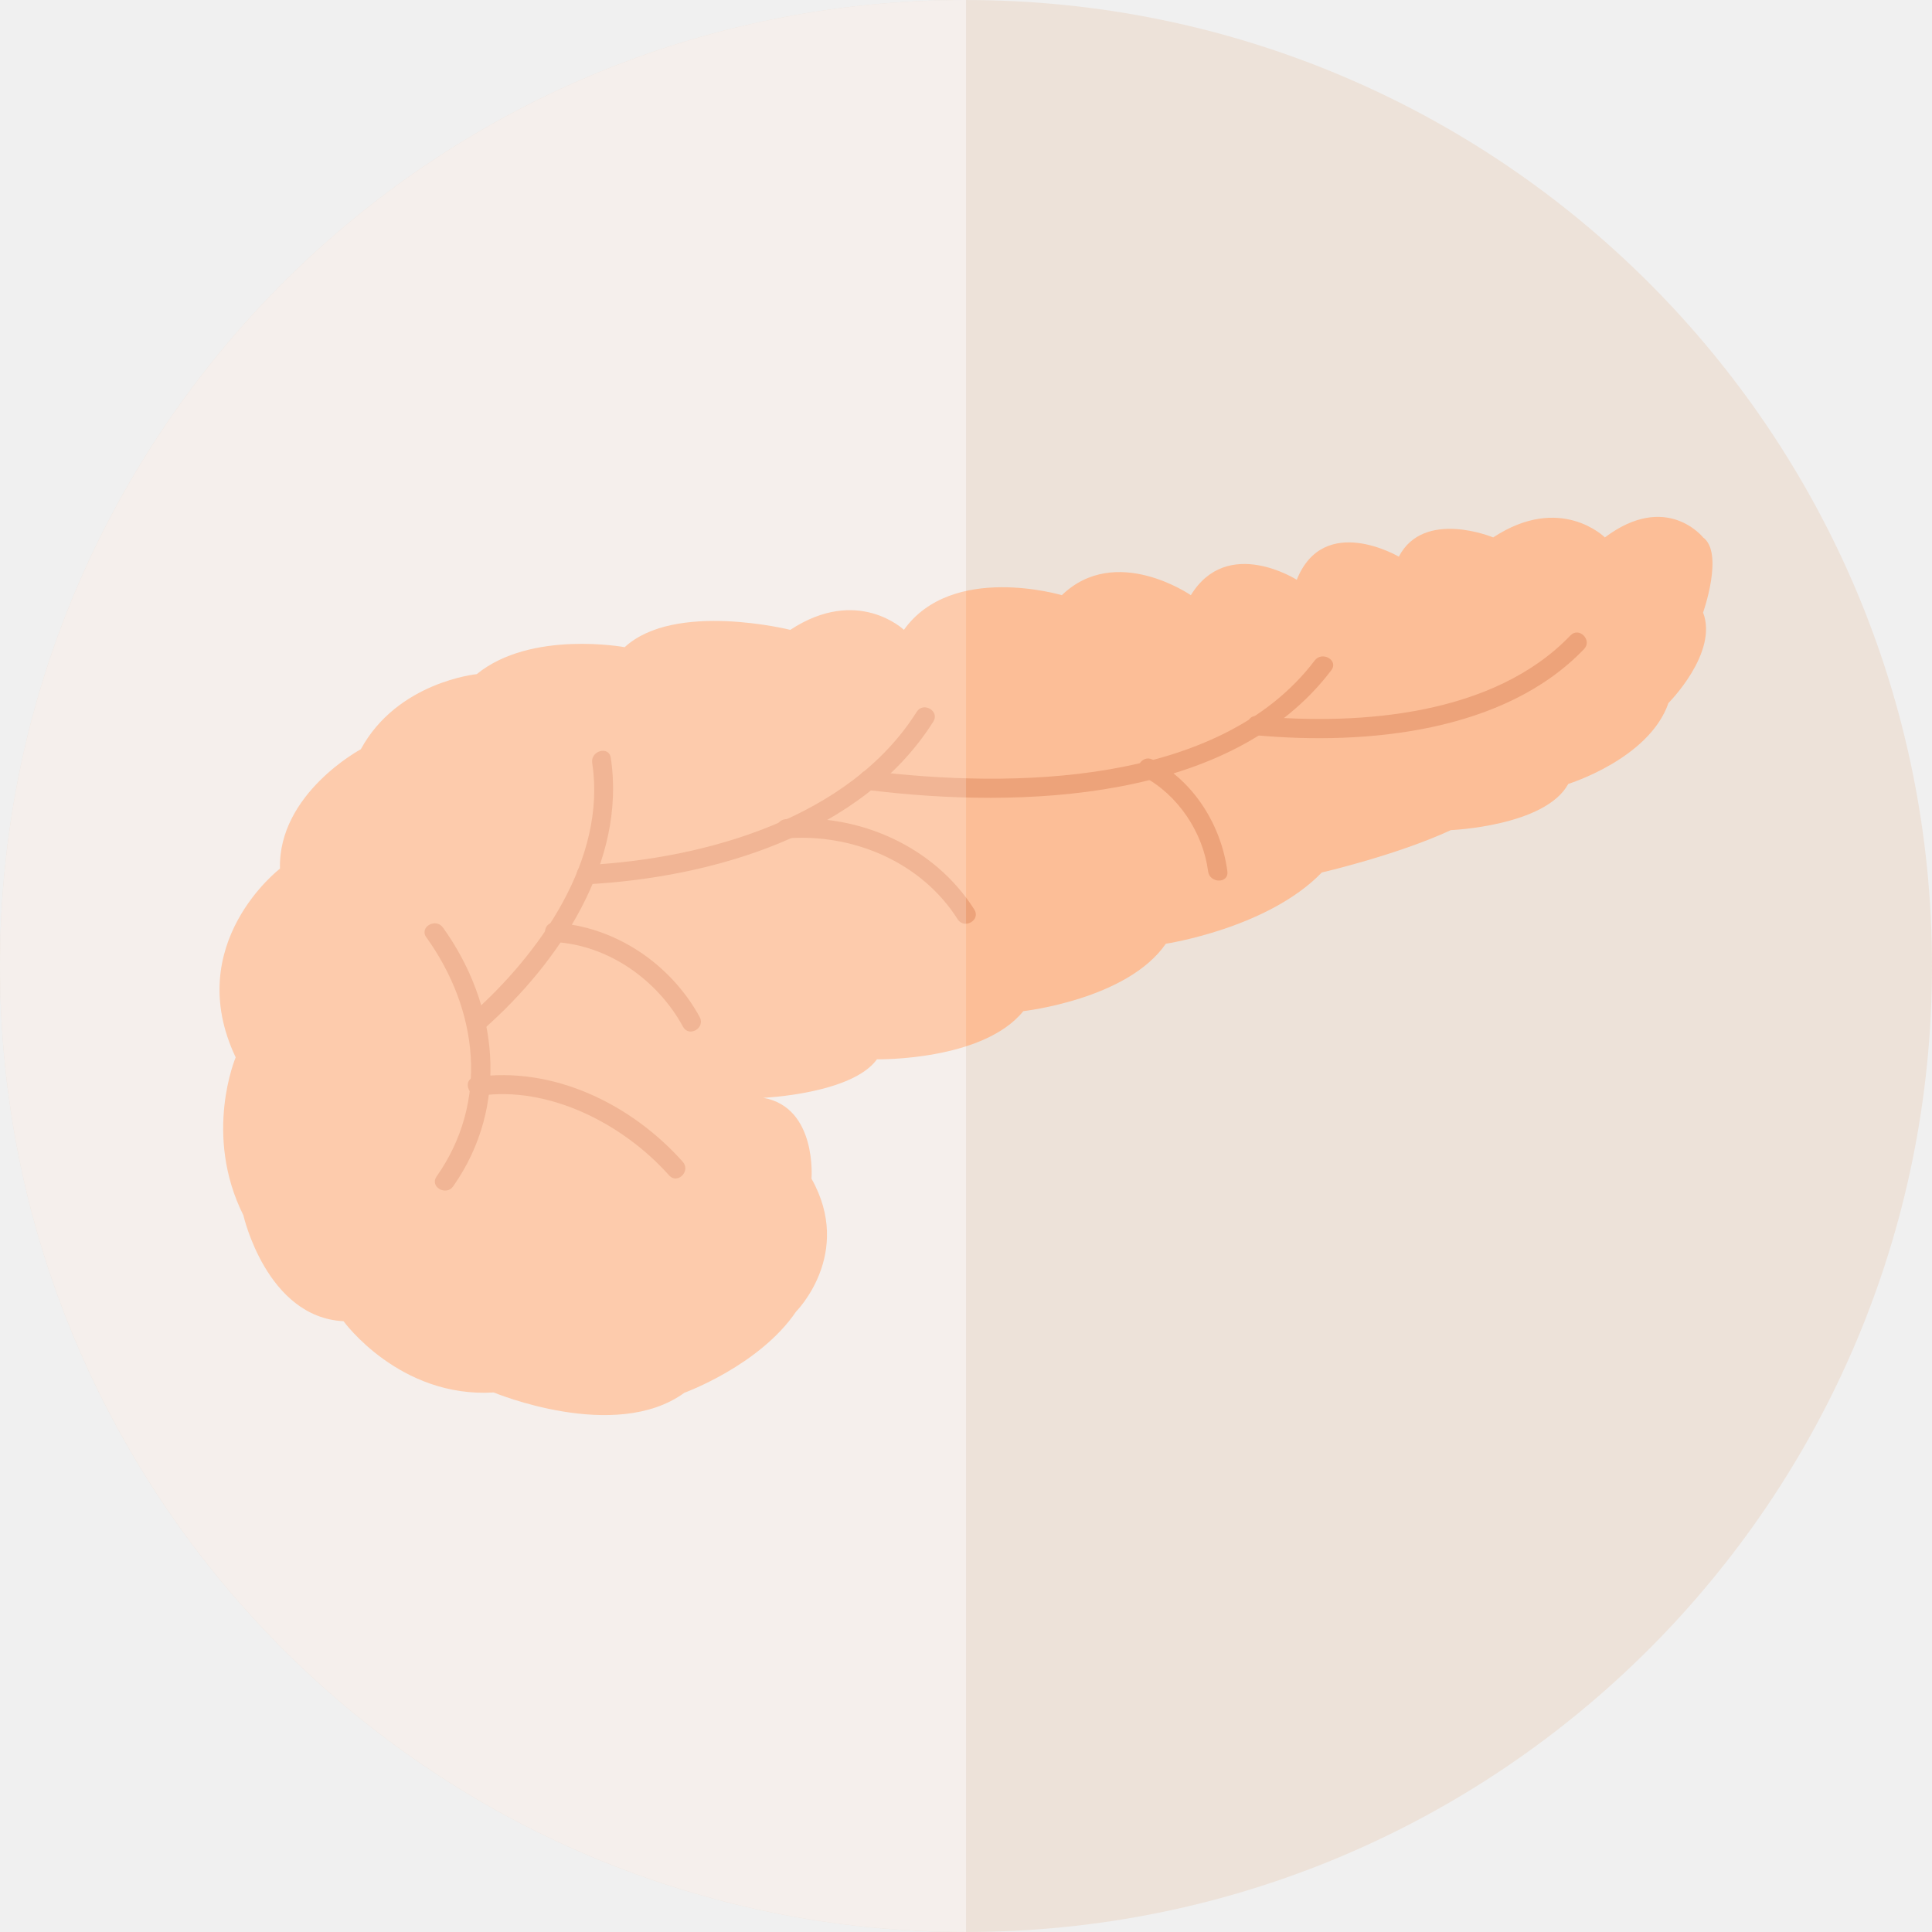
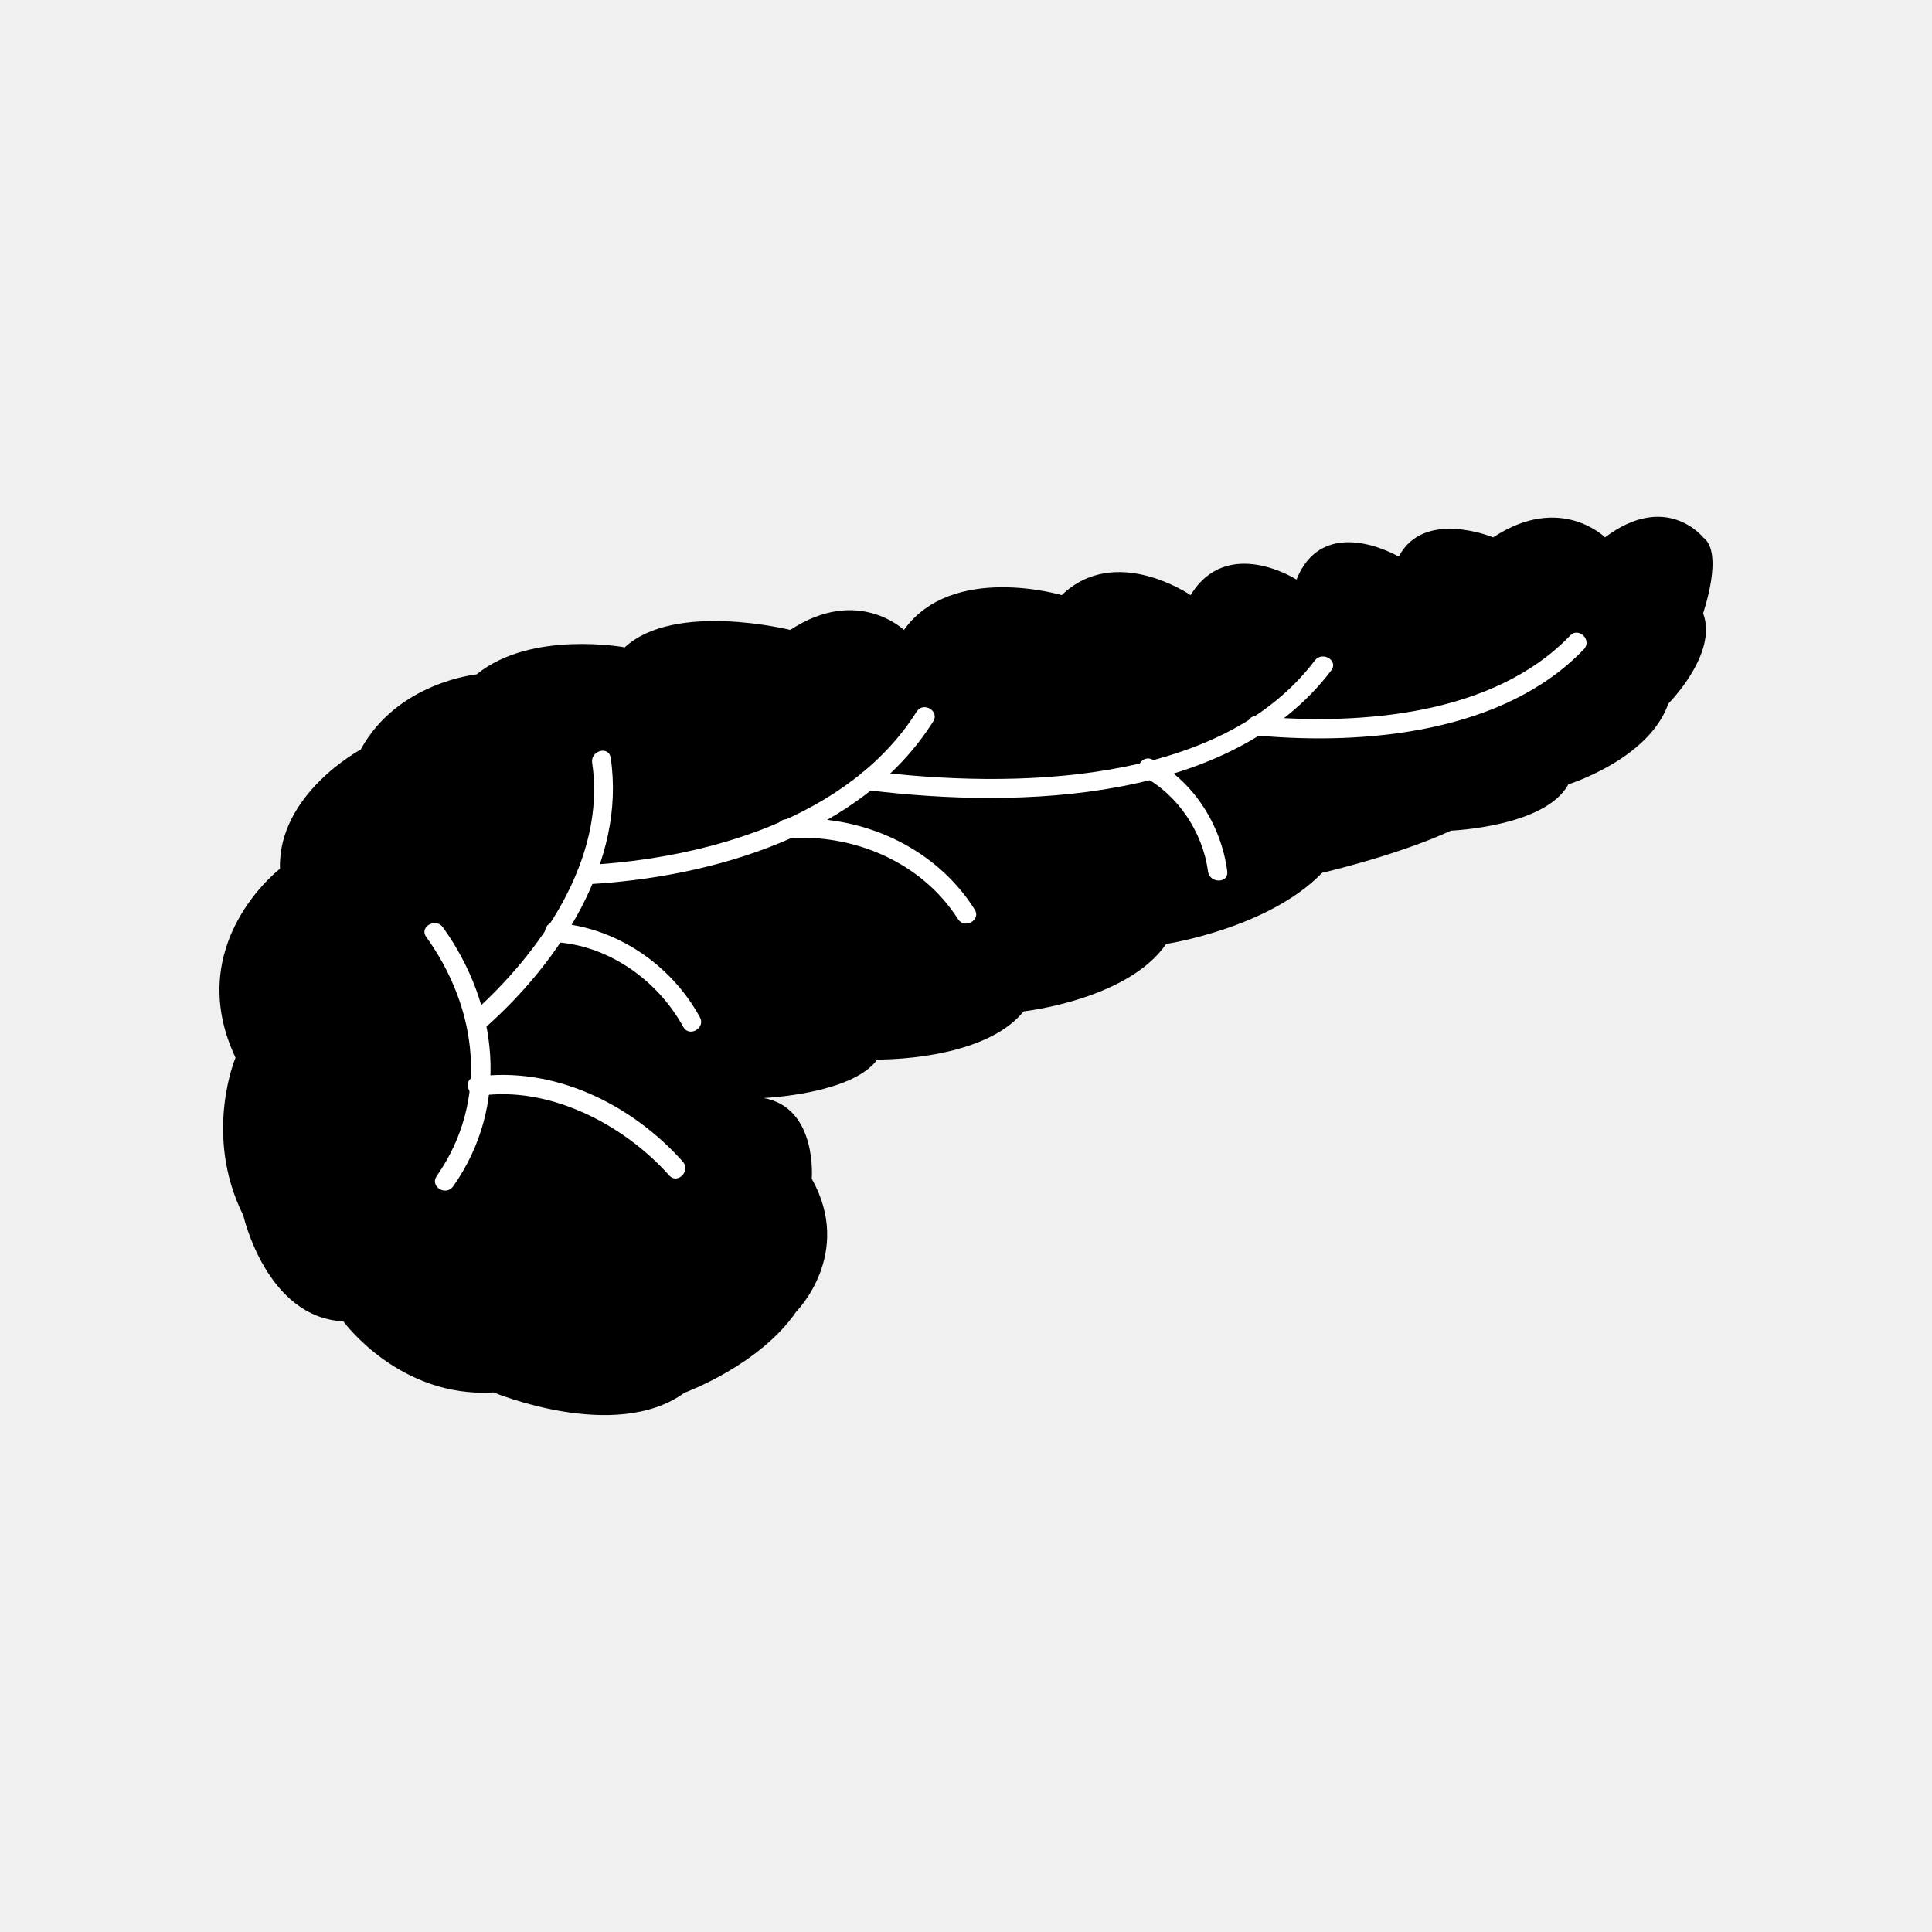
- <svg xmlns="http://www.w3.org/2000/svg" version="1.1" id="Layer_1" x="0px" y="0px" viewBox="0 0 521.704 521.704" style="enable-background:new 0 0 521.704 521.704;" xml:space="preserve">
+ <svg xmlns="http://www.w3.org/2000/svg" version="1.1" id="Layer_1" x="0px" y="0px" viewBox="0 0 521.7 521.7" style="enable-background:new 0 0 521.7 521.7;" xml:space="preserve">
+   <style type="text/css">
+ 	.st0{fill:#FFFFFF;}
+ </style>
  <g>
    <g>
      <g>
-         <circle style="fill:#EDE2D9;" cx="260.852" cy="260.854" r="260.85" />
-         <path style="fill:#F2EBE7;" d="M0.002,260.854c0,144.06,116.794,260.846,260.859,260.846V0C116.796,0,0.002,116.79,0.002,260.854     z" />
-       </g>
-       <g>
-         <path style="fill:#FCBE97;" d="M459.891,145.12c0,0-9.881-12.478-26.52,0c0,0-11.957-11.957-30.16,0     c0,0-18.724-7.796-25.482,5.199c0,0-20.279-11.957-27.559,6.241c0,0-18.72-11.957-28.601,4.161c0,0-20.283-14.042-34.842,0     c0,0-29.643-8.843-42.639,9.36c0,0-12.478-11.957-30.681,0c0,0-31.203-7.801-44.723,4.682c0,0-25.301-4.682-39.951,7.279     c0,0-21.412,2.076-31.293,20.279c0,0-22.364,11.957-21.838,32.241c0,0-26.52,20.279-11.957,50.961c0,0-8.843,20.8,2.076,42.639     c0,0,6.241,27.559,27.042,28.605c0,0,15.08,20.8,40.558,19.241c0,0,32.762,13.693,51.482,0.086c0,0,20.283-7.366,30.165-21.925     c0,0,15.597-15.601,4.161-35.885c0,0,1.559-19.241-13.004-21.838c0,0,23.923-1.038,30.681-10.398c0,0,28.601,0.517,39.52-13.004     c0,0,28.084-3.123,38.486-18.203c0,0,27.559-4.161,42.117-19.241c0,0,20.283-4.682,34.842-11.44c0,0,25.482-1.038,31.719-12.478     c0,0,21.843-6.758,27.042-21.838c0,0,13.521-13.521,9.36-24.44C459.891,165.403,465.599,149.285,459.891,145.12z" />
+         <path d="M459.9,145.1c0,0-9.9-12.5-26.5,0c0,0-12-12-30.2,0c0,0-18.7-7.8-25.5,5.2c0,0-20.3-12-27.6,6.2c0,0-18.7-12-28.6,4.2     c0,0-20.3-14-34.8,0c0,0-29.6-8.8-42.6,9.4c0,0-12.5-12-30.7,0c0,0-31.2-7.8-44.7,4.7c0,0-25.3-4.7-40,7.3     c0,0-21.4,2.1-31.3,20.3c0,0-22.4,12-21.8,32.2c0,0-26.5,20.3-12,51c0,0-8.8,20.8,2.1,42.6c0,0,6.2,27.6,27,28.6     c0,0,15.1,20.8,40.6,19.2c0,0,32.8,13.7,51.5,0.1c0,0,20.3-7.4,30.2-21.9c0,0,15.6-15.6,4.2-35.9c0,0,1.6-19.2-13-21.8     c0,0,23.9-1,30.7-10.4c0,0,28.6,0.5,39.5-13c0,0,28.1-3.1,38.5-18.2c0,0,27.6-4.2,42.1-19.2c0,0,20.3-4.7,34.8-11.4     c0,0,25.5-1,31.7-12.5c0,0,21.8-6.8,27-21.8c0,0,13.5-13.5,9.4-24.4C459.9,165.4,465.6,149.3,459.9,145.1z" />
        <g>
-           <path style="fill:#EDA37A;" d="M122.374,320.344c15.27-21.726,12.224-49.005-2.77-69.883c-1.943-2.696-6.452-0.103-4.493,2.623      c14.016,19.525,17.036,44.331,2.77,64.632C115.956,320.468,120.47,323.066,122.374,320.344L122.374,320.344z" />
+           <path class="st0" d="M122.4,320.3c15.3-21.7,12.2-49-2.8-69.9c-1.9-2.7-6.5-0.1-4.5,2.6c14,19.5,17,44.3,2.8,64.6      C116,320.5,120.5,323.1,122.4,320.3L122.4,320.3z" />
        </g>
        <g>
-           <path style="fill:#EDA37A;" d="M130.731,277.787c20.305-17.94,38.443-45.072,34.201-73.156c-0.495-3.312-5.509-1.9-5.014,1.378      c3.933,26.055-14.163,51.576-32.87,68.095C124.537,276.331,128.224,279.996,130.731,277.787L130.731,277.787z" />
+           <path class="st0" d="M130.7,277.8c20.3-17.9,38.4-45.1,34.2-73.2c-0.5-3.3-5.5-1.9-5,1.4c3.9,26.1-14.2,51.6-32.9,68.1      C124.5,276.3,128.2,280,130.7,277.8L130.7,277.8z" />
        </g>
        <g>
-           <path style="fill:#EDA37A;" d="M158.199,238.801c34.231-1.766,74.647-13.538,93.832-43.957c1.796-2.843-2.709-5.453-4.493-2.623      c-18.087,28.683-57.043,39.718-89.339,41.381C154.869,233.77,154.852,238.977,158.199,238.801L158.199,238.801z" />
+           <path class="st0" d="M158.2,238.8c34.2-1.8,74.6-13.5,93.8-44c1.8-2.8-2.7-5.5-4.5-2.6c-18.1,28.7-57,39.7-89.3,41.4      C154.9,233.8,154.9,239,158.2,238.8L158.2,238.8z" />
        </g>
        <g>
-           <path style="fill:#EDA37A;" d="M234.586,213.353c40.761,5.04,97.872,3.312,124.922-32.379c2.029-2.671-2.494-5.259-4.497-2.619      c-25.659,33.852-81.78,34.571-120.426,29.798C231.26,207.74,231.303,212.948,234.586,213.353L234.586,213.353z" />
+           <path class="st0" d="M234.6,213.4c40.8,5,97.9,3.3,124.9-32.4c2-2.7-2.5-5.3-4.5-2.6c-25.7,33.9-81.8,34.6-120.4,29.8      C231.3,207.7,231.3,212.9,234.6,213.4L234.6,213.4z" />
        </g>
        <g>
-           <path style="fill:#EDA37A;" d="M339.397,198.57c29.549,2.658,66.79-0.797,88.349-23.299c2.313-2.425-1.357-6.108-3.683-3.678      c-20.585,21.502-56.431,24.319-84.661,21.778C336.054,193.065,336.089,198.268,339.397,198.57L339.397,198.57z" />
+           <path class="st0" d="M339.4,198.6c29.5,2.7,66.8-0.8,88.3-23.3c2.3-2.4-1.4-6.1-3.7-3.7c-20.6,21.5-56.4,24.3-84.7,21.8      C336.1,193.1,336.1,198.3,339.4,198.6L339.4,198.6z" />
        </g>
        <g>
-           <path style="fill:#EDA37A;" d="M129.585,295.882c18.427-2.696,38.529,7.409,51.107,21.52c2.244,2.507,5.905-1.185,3.678-3.678      c-13.84-15.528-34.946-25.956-56.168-22.855C124.894,291.355,126.303,296.364,129.585,295.882L129.585,295.882z" />
+           <path class="st0" d="M129.6,295.9c18.4-2.7,38.5,7.4,51.1,21.5c2.2,2.5,5.9-1.2,3.7-3.7c-13.8-15.5-34.9-26-56.2-22.9      C124.9,291.4,126.3,296.4,129.6,295.9L129.6,295.9z" />
        </g>
        <g>
-           <path style="fill:#EDA37A;" d="M149.687,254.376c14.628,0.818,27.907,10.286,34.756,22.889c1.611,2.946,6.095,0.319,4.497-2.623      c-7.762-14.266-22.812-24.539-39.253-25.461C146.341,248.988,146.353,254.191,149.687,254.376L149.687,254.376z" />
+           <path class="st0" d="M149.7,254.4c14.6,0.8,27.9,10.3,34.8,22.9c1.6,2.9,6.1,0.3,4.5-2.6c-7.8-14.3-22.8-24.5-39.3-25.5      C146.3,249,146.4,254.2,149.7,254.4L149.7,254.4z" />
        </g>
        <g>
-           <path style="fill:#EDA37A;" d="M212.153,226.404c18.078-1.482,36.656,6.366,46.451,21.83c1.788,2.821,6.293,0.215,4.497-2.623      c-10.743-16.954-31-26.042-50.948-24.406C208.828,221.476,208.802,226.68,212.153,226.404L212.153,226.404z" />
+           <path class="st0" d="M212.2,226.4c18.1-1.5,36.7,6.4,46.5,21.8c1.8,2.8,6.3,0.2,4.5-2.6c-10.7-17-31-26-50.9-24.4      C208.8,221.5,208.8,226.7,212.2,226.4L212.2,226.4z" />
        </g>
        <g>
-           <path style="fill:#EDA37A;" d="M308.634,209.627c9.506,5.009,16.209,15.153,17.6,25.681c0.431,3.278,5.63,3.321,5.199,0      c-1.628-12.349-8.929-24.242-20.176-30.173C308.298,203.575,305.67,208.063,308.634,209.627L308.634,209.627z" />
+           <path class="st0" d="M308.6,209.6c9.5,5,16.2,15.2,17.6,25.7c0.4,3.3,5.6,3.3,5.2,0c-1.6-12.3-8.9-24.2-20.2-30.2      C308.3,203.6,305.7,208.1,308.6,209.6L308.6,209.6z" />
        </g>
      </g>
-       <path style="opacity:0.2;fill:#FFFFFF;enable-background:new    ;" d="M0.002,260.854c0,144.06,116.794,260.846,260.859,260.846V0    C116.796,0,0.002,116.79,0.002,260.854z" />
    </g>
  </g>
-   <g>
- </g>
-   <g>
- </g>
-   <g>
- </g>
-   <g>
- </g>
-   <g>
- </g>
-   <g>
- </g>
-   <g>
- </g>
-   <g>
- </g>
-   <g>
- </g>
-   <g>
- </g>
-   <g>
- </g>
-   <g>
- </g>
-   <g>
- </g>
-   <g>
- </g>
-   <g>
- </g>
</svg>
